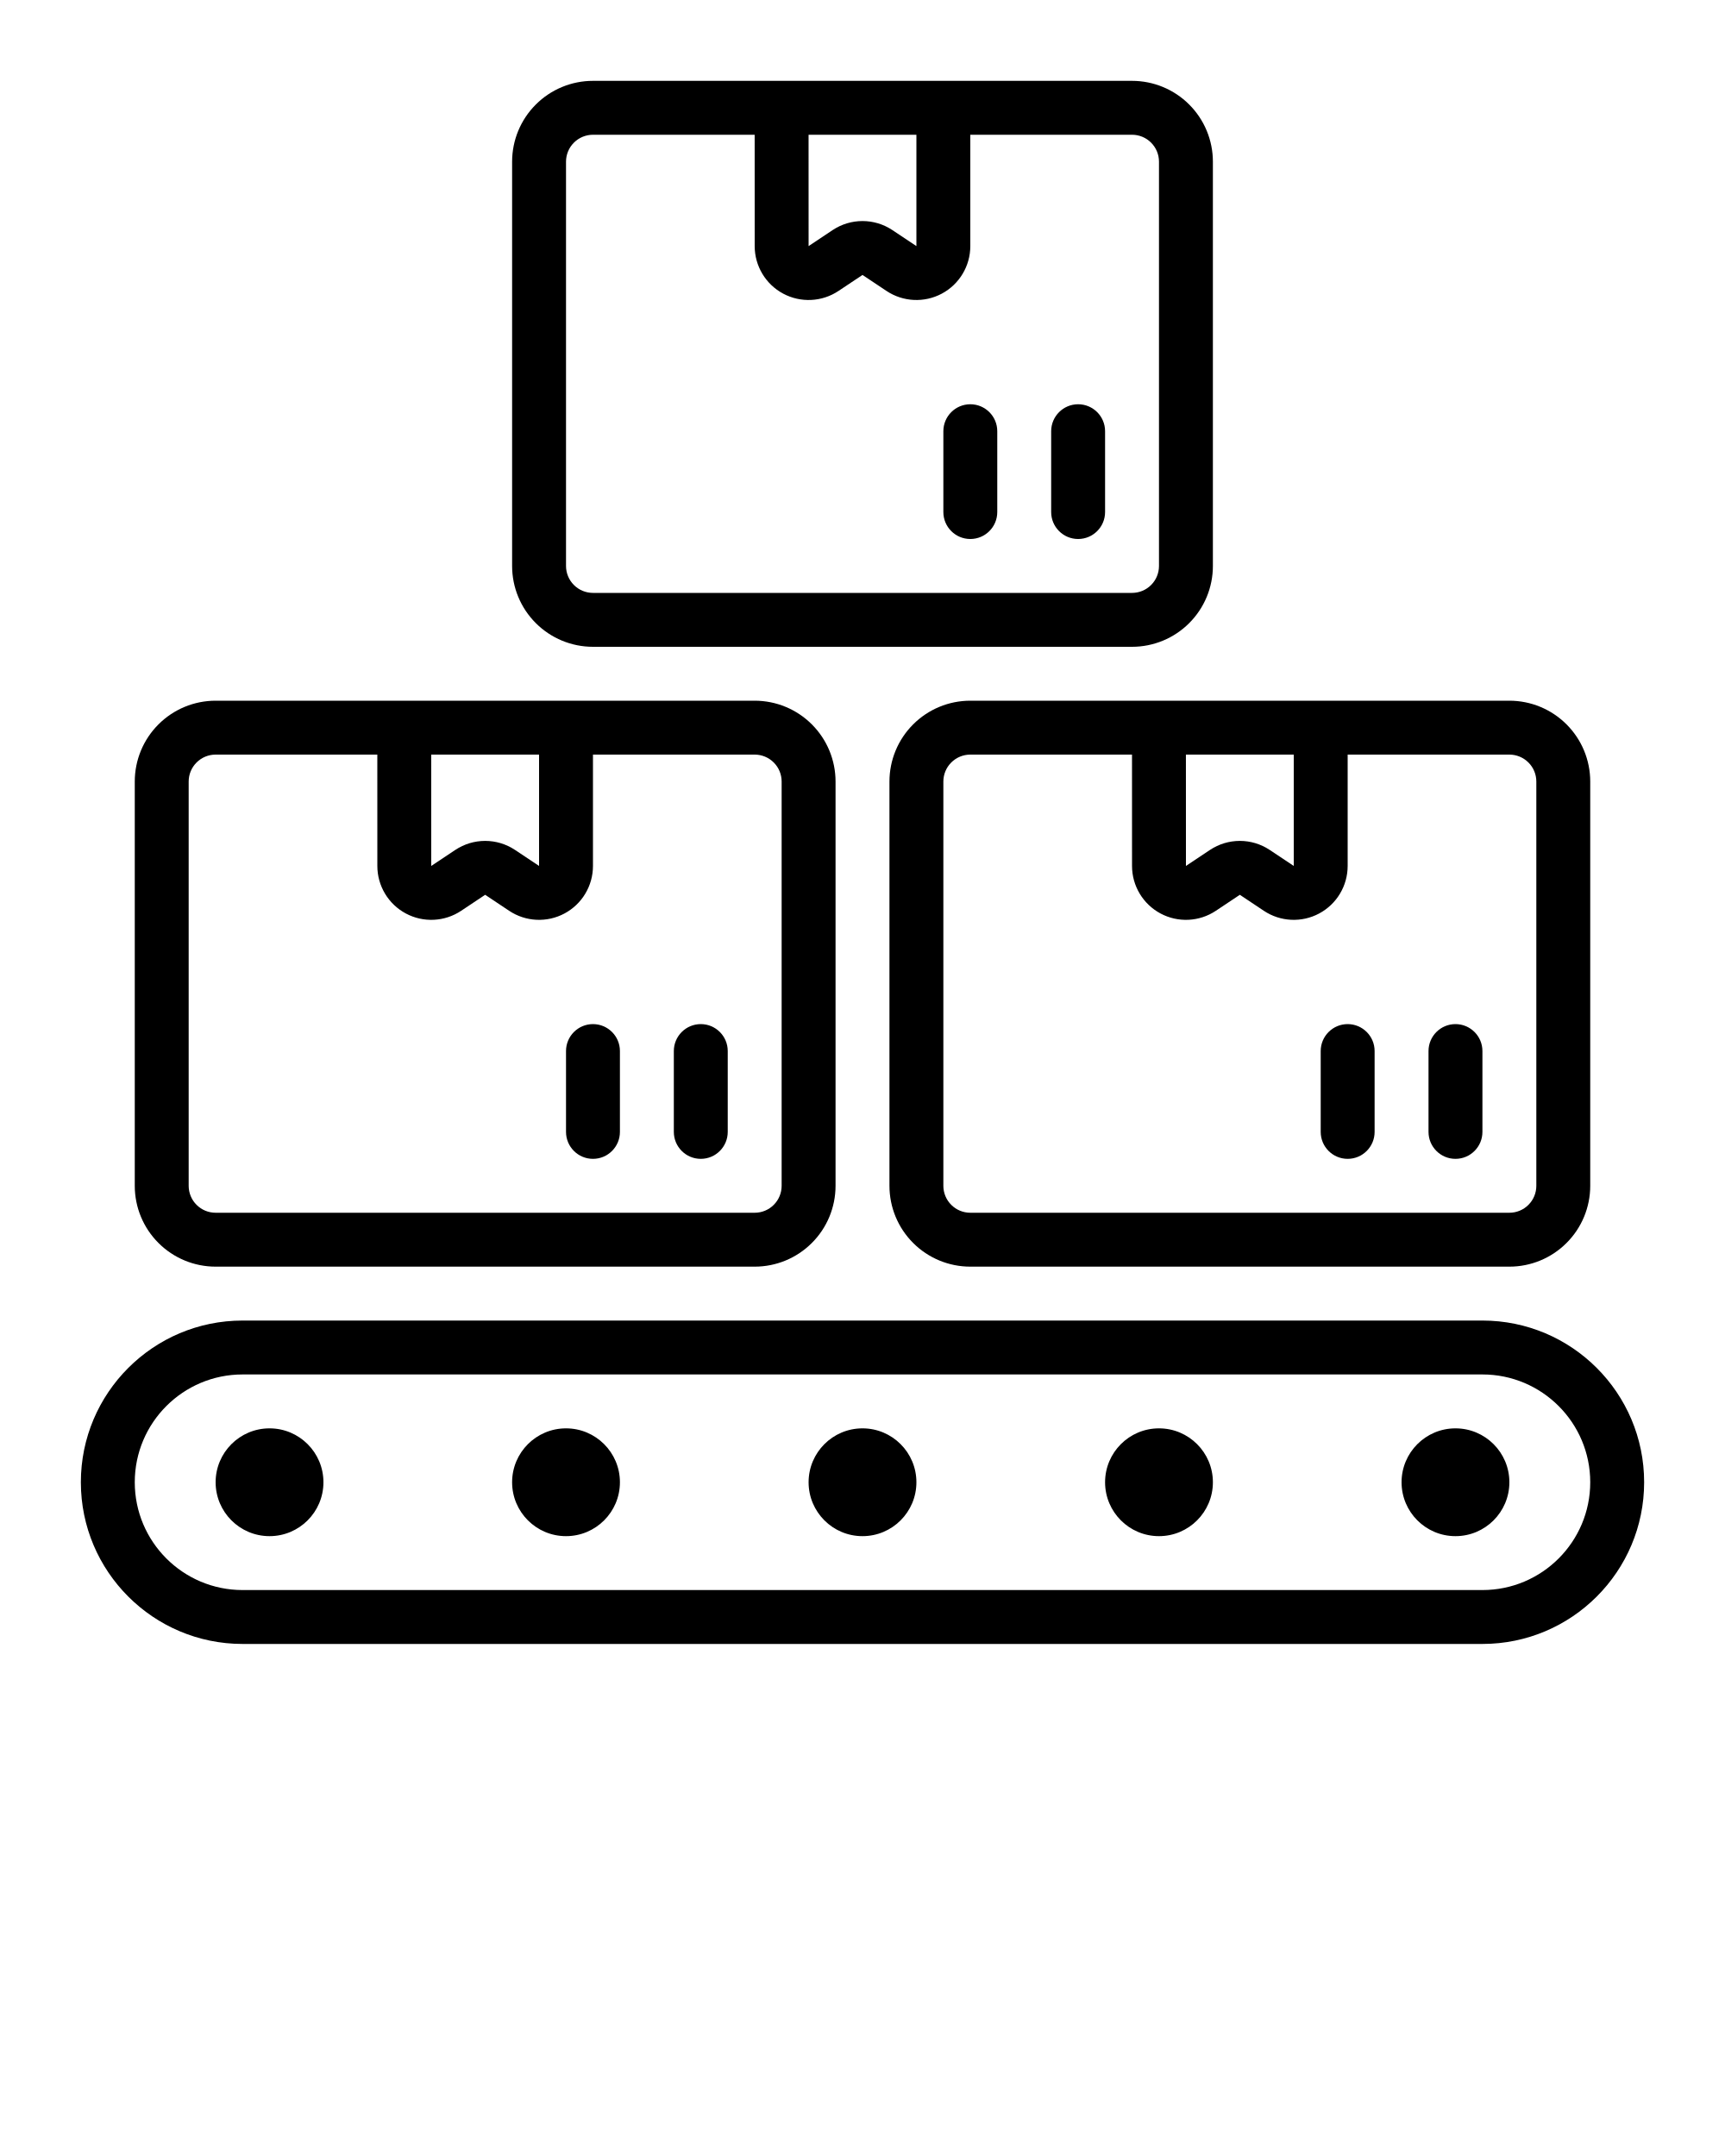
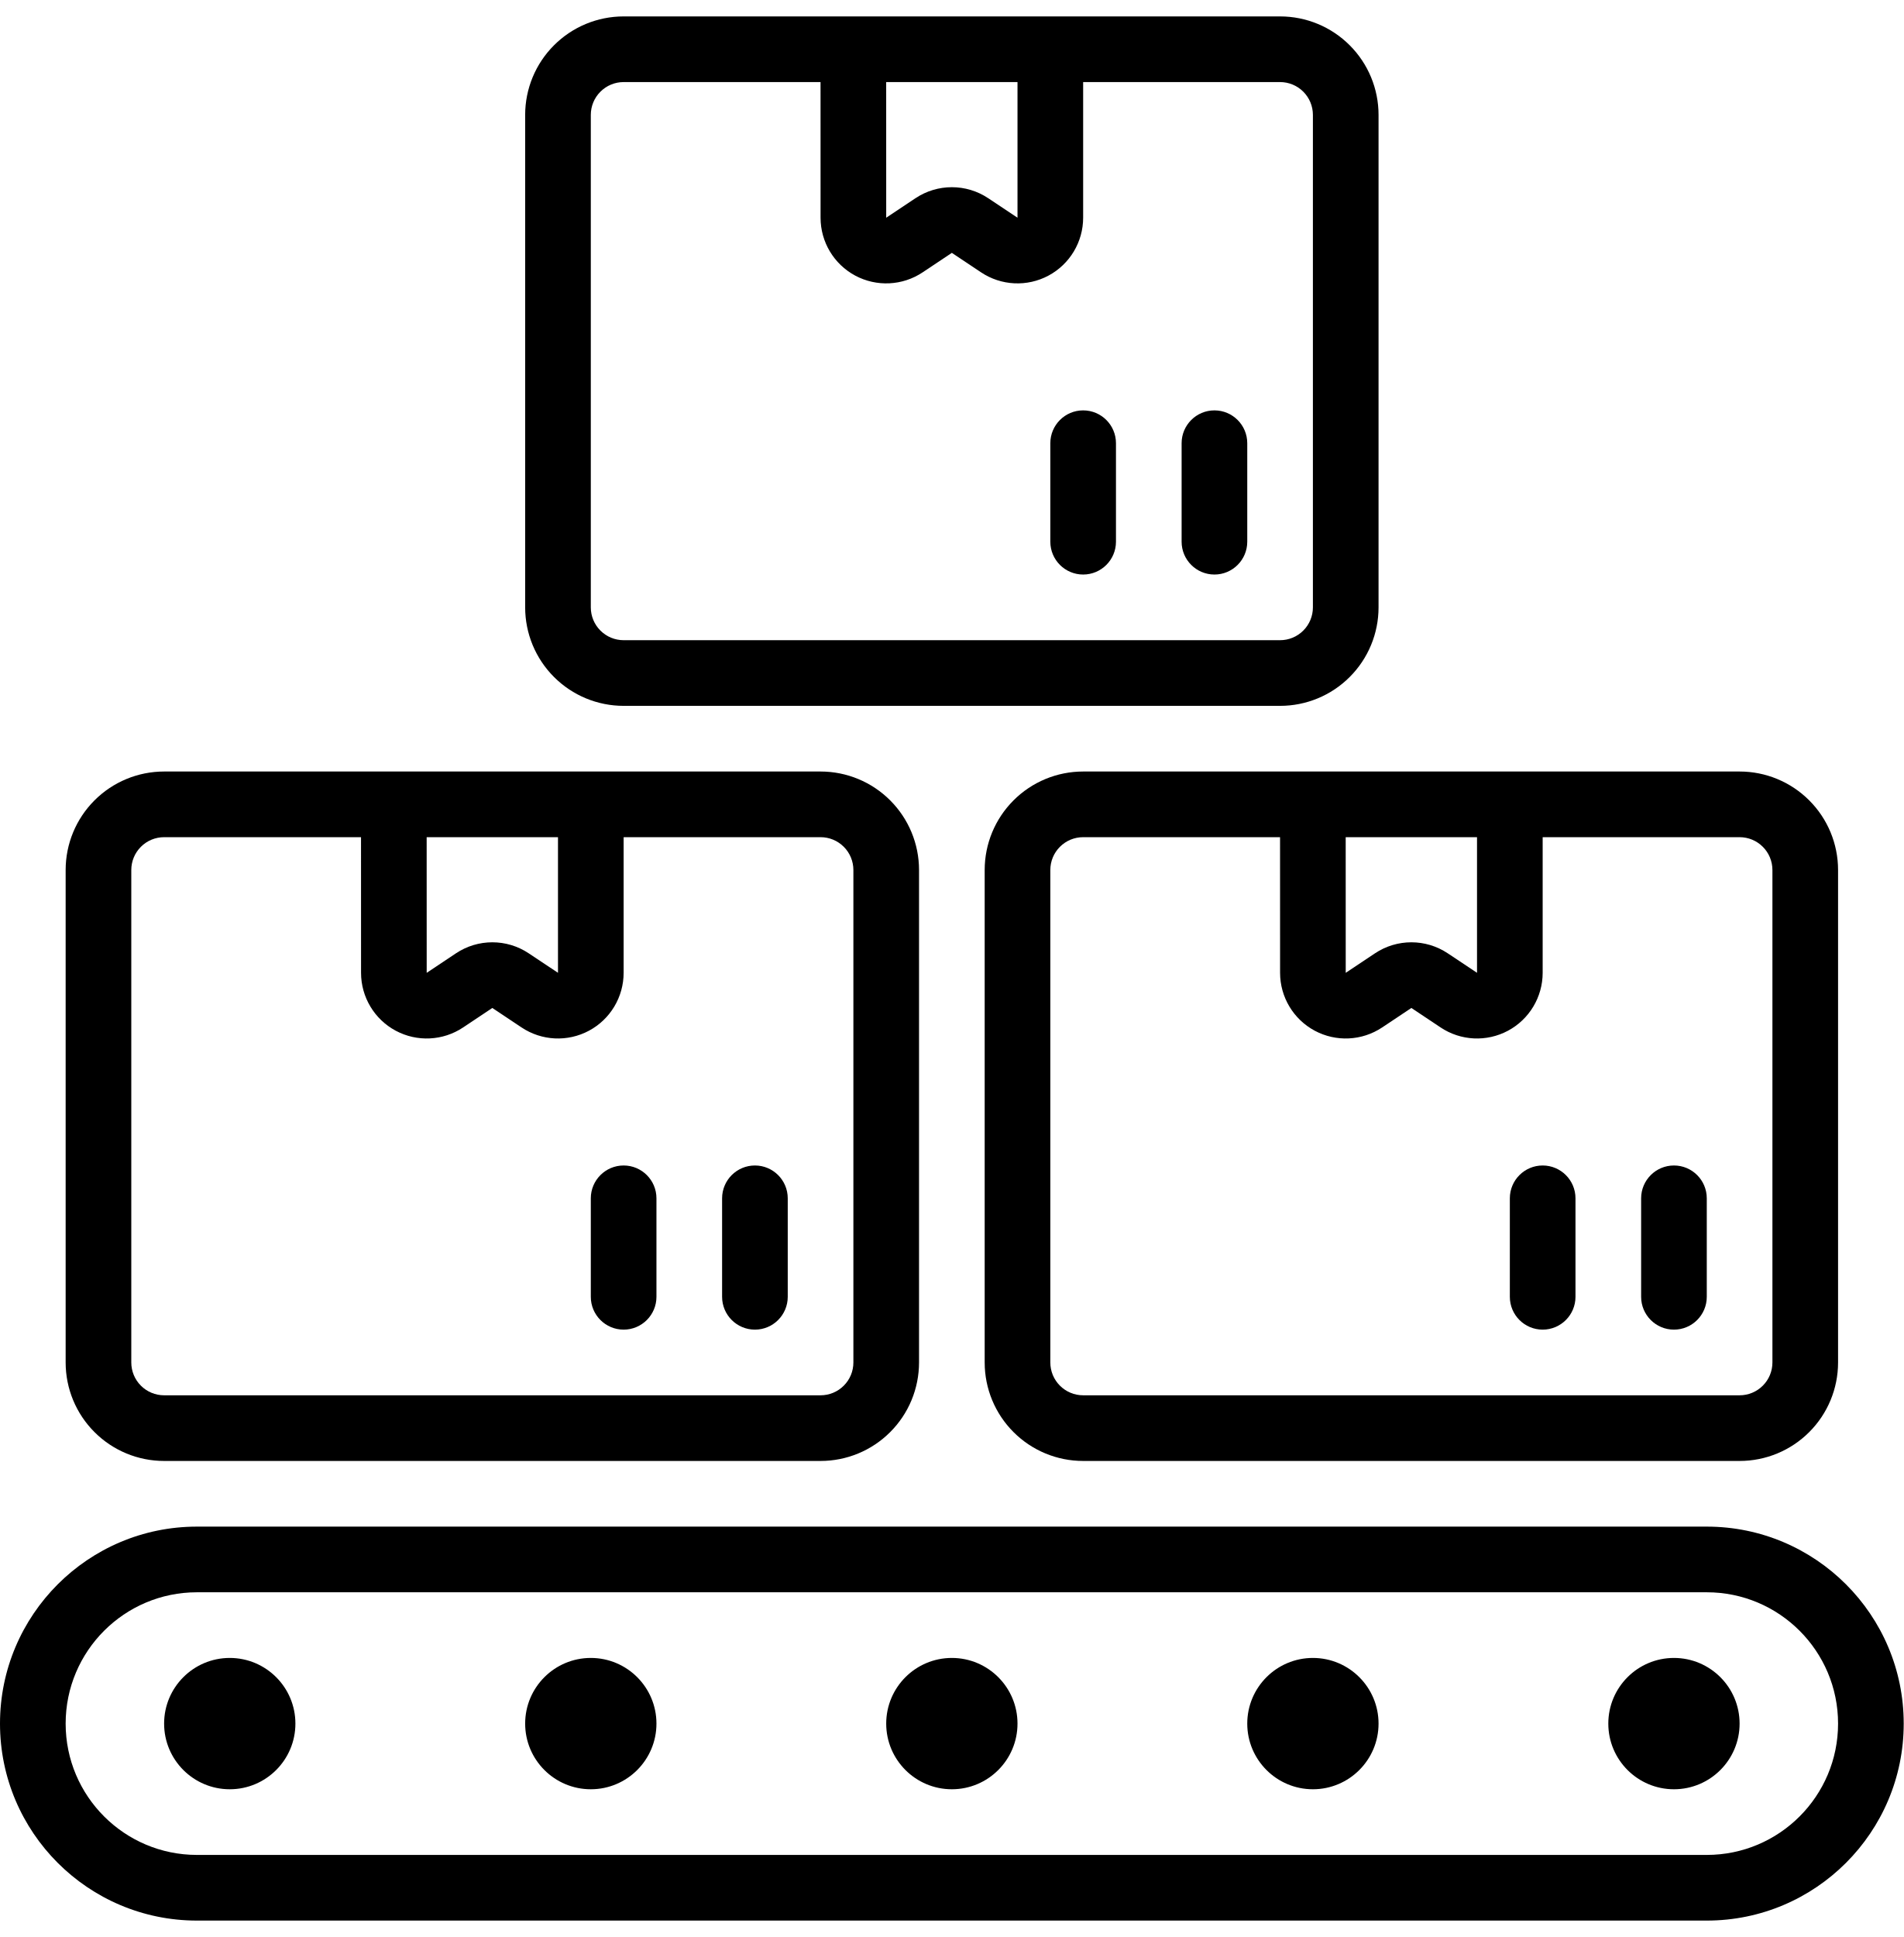
- <svg xmlns="http://www.w3.org/2000/svg" viewBox="0 0 64 80" version="1.1" xml:space="preserve" style="" x="0px" y="0px" fill-rule="evenodd" clip-rule="evenodd" stroke-linejoin="round" stroke-miterlimit="2">
+ <svg xmlns="http://www.w3.org/2000/svg" width="58px" height="59px" viewBox="3 3 58 58" version="1.1" xml:space="preserve" style="" x="0px" y="0px" fill-rule="evenodd" clip-rule="evenodd" stroke-linejoin="round" stroke-miterlimit="2">
  <g>
    <path d="M8,26L28,26C28.796,26 29.559,26.316 30.121,26.879C30.684,27.441 31,28.204 31,29L31,44C31,44.796 30.684,45.559 30.121,46.121C29.559,46.684 28.796,47 28,47L8,47C7.204,47 6.441,46.684 5.879,46.121C5.316,45.559 5,44.796 5,44L5,29C5,28.204 5.316,27.441 5.879,26.879C6.441,26.316 7.204,26 8,26ZM13.999,28L8,28C7.735,28 7.48,28.105 7.293,28.293C7.105,28.48 7,28.735 7,29L7,44C7,44.265 7.105,44.52 7.293,44.707C7.48,44.895 7.735,45 8,45L28,45C28.265,45 28.52,44.895 28.707,44.707C28.895,44.52 29,44.265 29,44L29,29C29,28.735 28.895,28.48 28.707,28.293C28.52,28.105 28.265,28 28,28L22,28L22,32.131C22,32.869 21.594,33.547 20.944,33.895C20.294,34.243 19.504,34.205 18.891,33.796L18,33.202L17.109,33.796C16.496,34.205 15.706,34.243 15.056,33.895C14.406,33.547 14,32.869 14,32.132L13.999,28ZM20,28L15.999,28L16,32.132L16.891,31.538C17.562,31.09 18.438,31.09 19.109,31.538L20,32.131L20,28ZM21,39C21,38.448 21.448,38 22,38C22.552,38 23,38.448 23,39L23,42C23,42.552 22.552,43 22,43C21.448,43 21,42.552 21,42L21,39ZM25,39C25,38.448 25.448,38 26,38C26.552,38 27,38.448 27,39L27,42C27,42.552 26.552,43 26,43C25.448,43 25,42.552 25,42L25,39ZM36,26L56,26C56.796,26 57.559,26.316 58.121,26.879C58.684,27.441 59,28.204 59,29L59,44C59,44.796 58.684,45.559 58.121,46.121C57.559,46.684 56.796,47 56,47L36,47C35.204,47 34.441,46.684 33.879,46.121C33.316,45.559 33,44.796 33,44L33,29C33,28.204 33.316,27.441 33.879,26.879C34.441,26.316 35.204,26 36,26ZM41.999,28L36,28C35.735,28 35.48,28.105 35.293,28.293C35.105,28.48 35,28.735 35,29L35,44C35,44.265 35.105,44.52 35.293,44.707C35.48,44.895 35.735,45 36,45L56,45C56.265,45 56.52,44.895 56.707,44.707C56.895,44.52 57,44.265 57,44L57,29C57,28.735 56.895,28.48 56.707,28.293C56.52,28.105 56.265,28 56,28L50,28L50,32.131C50,32.869 49.594,33.547 48.944,33.895C48.294,34.243 47.504,34.205 46.891,33.796L46,33.202L45.109,33.796C44.496,34.205 43.706,34.243 43.056,33.895C42.406,33.547 42,32.869 42,32.132L41.999,28ZM48,28L43.999,28L44,32.132L44.891,31.538C45.562,31.09 46.438,31.09 47.109,31.538L48,32.131L48,28ZM49,39C49,38.448 49.448,38 50,38C50.552,38 51,38.448 51,39L51,42C51,42.552 50.552,43 50,43C49.448,43 49,42.552 49,42L49,39ZM53,39C53,38.448 53.448,38 54,38C54.552,38 55,38.448 55,39L55,42C55,42.552 54.552,43 54,43C53.448,43 53,42.552 53,42L53,39ZM22,3L42,3C42.796,3 43.559,3.316 44.121,3.879C44.684,4.441 45,5.204 45,6L45,21C45,21.796 44.684,22.559 44.121,23.121C43.559,23.684 42.796,24 42,24L22,24C21.204,24 20.441,23.684 19.879,23.121C19.316,22.559 19,21.796 19,21L19,6C19,5.204 19.316,4.441 19.879,3.879C20.441,3.316 21.204,3 22,3ZM27.999,5L22,5C21.735,5 21.48,5.105 21.293,5.293C21.105,5.48 21,5.735 21,6L21,21C21,21.265 21.105,21.52 21.293,21.707C21.48,21.895 21.735,22 22,22L42,22C42.265,22 42.52,21.895 42.707,21.707C42.895,21.52 43,21.265 43,21L43,6C43,5.735 42.895,5.48 42.707,5.293C42.52,5.105 42.265,5 42,5L36,5L36,9.131C36,9.869 35.594,10.547 34.944,10.895C34.294,11.243 33.504,11.205 32.891,10.796L32,10.202L31.109,10.796C30.496,11.205 29.706,11.243 29.056,10.895C28.406,10.547 28,9.869 28,9.132L27.999,5ZM34,5L29.999,5L30,9.132L30.891,8.538C31.562,8.09 32.438,8.09 33.109,8.538L34,9.131L34,5ZM35,16C35,15.448 35.448,15 36,15C36.552,15 37,15.448 37,16L37,19C37,19.552 36.552,20 36,20C35.448,20 35,19.552 35,19L35,16ZM39,16C39,15.448 39.448,15 40,15C40.552,15 41,15.448 41,16L41,19C41,19.552 40.552,20 40,20C39.448,20 39,19.552 39,19L39,16ZM9,49L55,49C58.311,49 61,51.689 61,55C61,58.311 58.311,61 55,61L9,61C5.689,61 3,58.311 3,55C3,51.689 5.689,49 9,49ZM9,51C6.792,51 5,52.792 5,55C5,57.208 6.792,59 9,59L55,59C57.208,59 59,57.208 59,55C59,52.792 57.208,51 55,51L9,51ZM21,53C22.104,53 23,53.896 23,55C23,56.104 22.104,57 21,57C19.896,57 19,56.104 19,55C19,53.896 19.896,53 21,53ZM32,53C33.104,53 34,53.896 34,55C34,56.104 33.104,57 32,57C30.896,57 30,56.104 30,55C30,53.896 30.896,53 32,53ZM10,53C11.104,53 12,53.896 12,55C12,56.104 11.104,57 10,57C8.896,57 8,56.104 8,55C8,53.896 8.896,53 10,53ZM54,53C55.104,53 56,53.896 56,55C56,56.104 55.104,57 54,57C52.896,57 52,56.104 52,55C52,53.896 52.896,53 54,53ZM43,53C44.104,53 45,53.896 45,55C45,56.104 44.104,57 43,57C41.896,57 41,56.104 41,55C41,53.896 41.896,53 43,53Z" />
  </g>
</svg>
